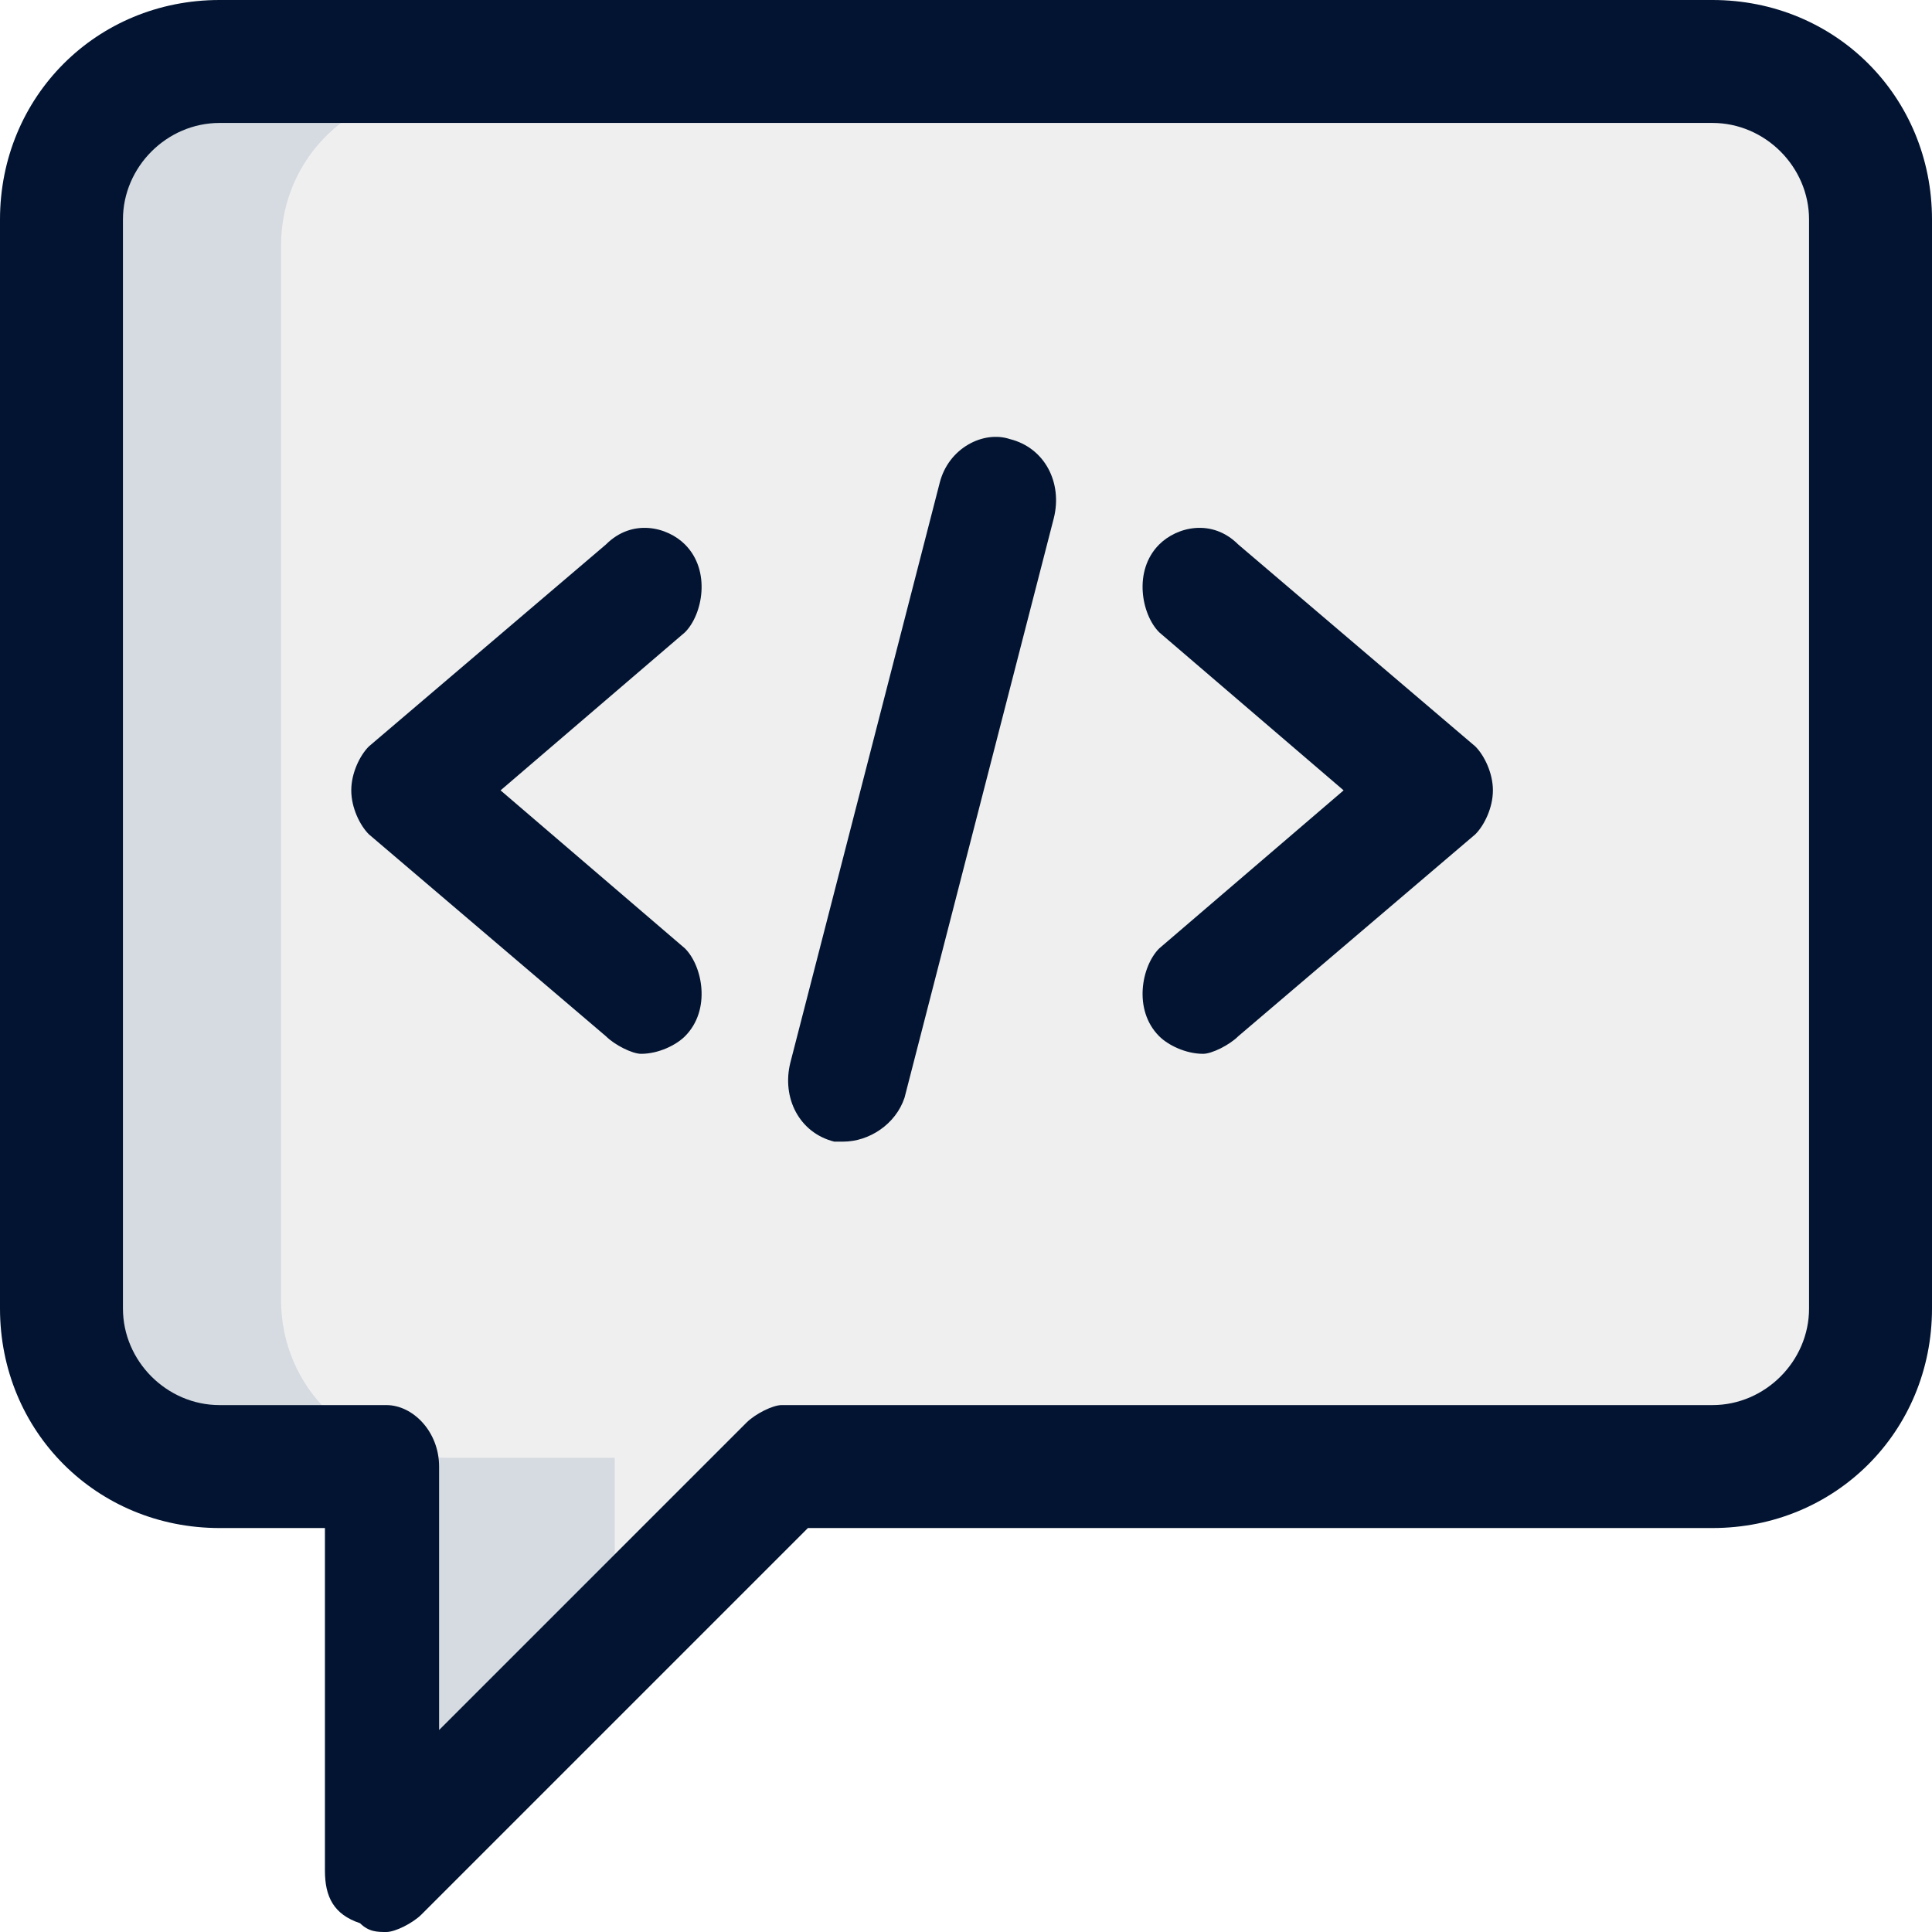
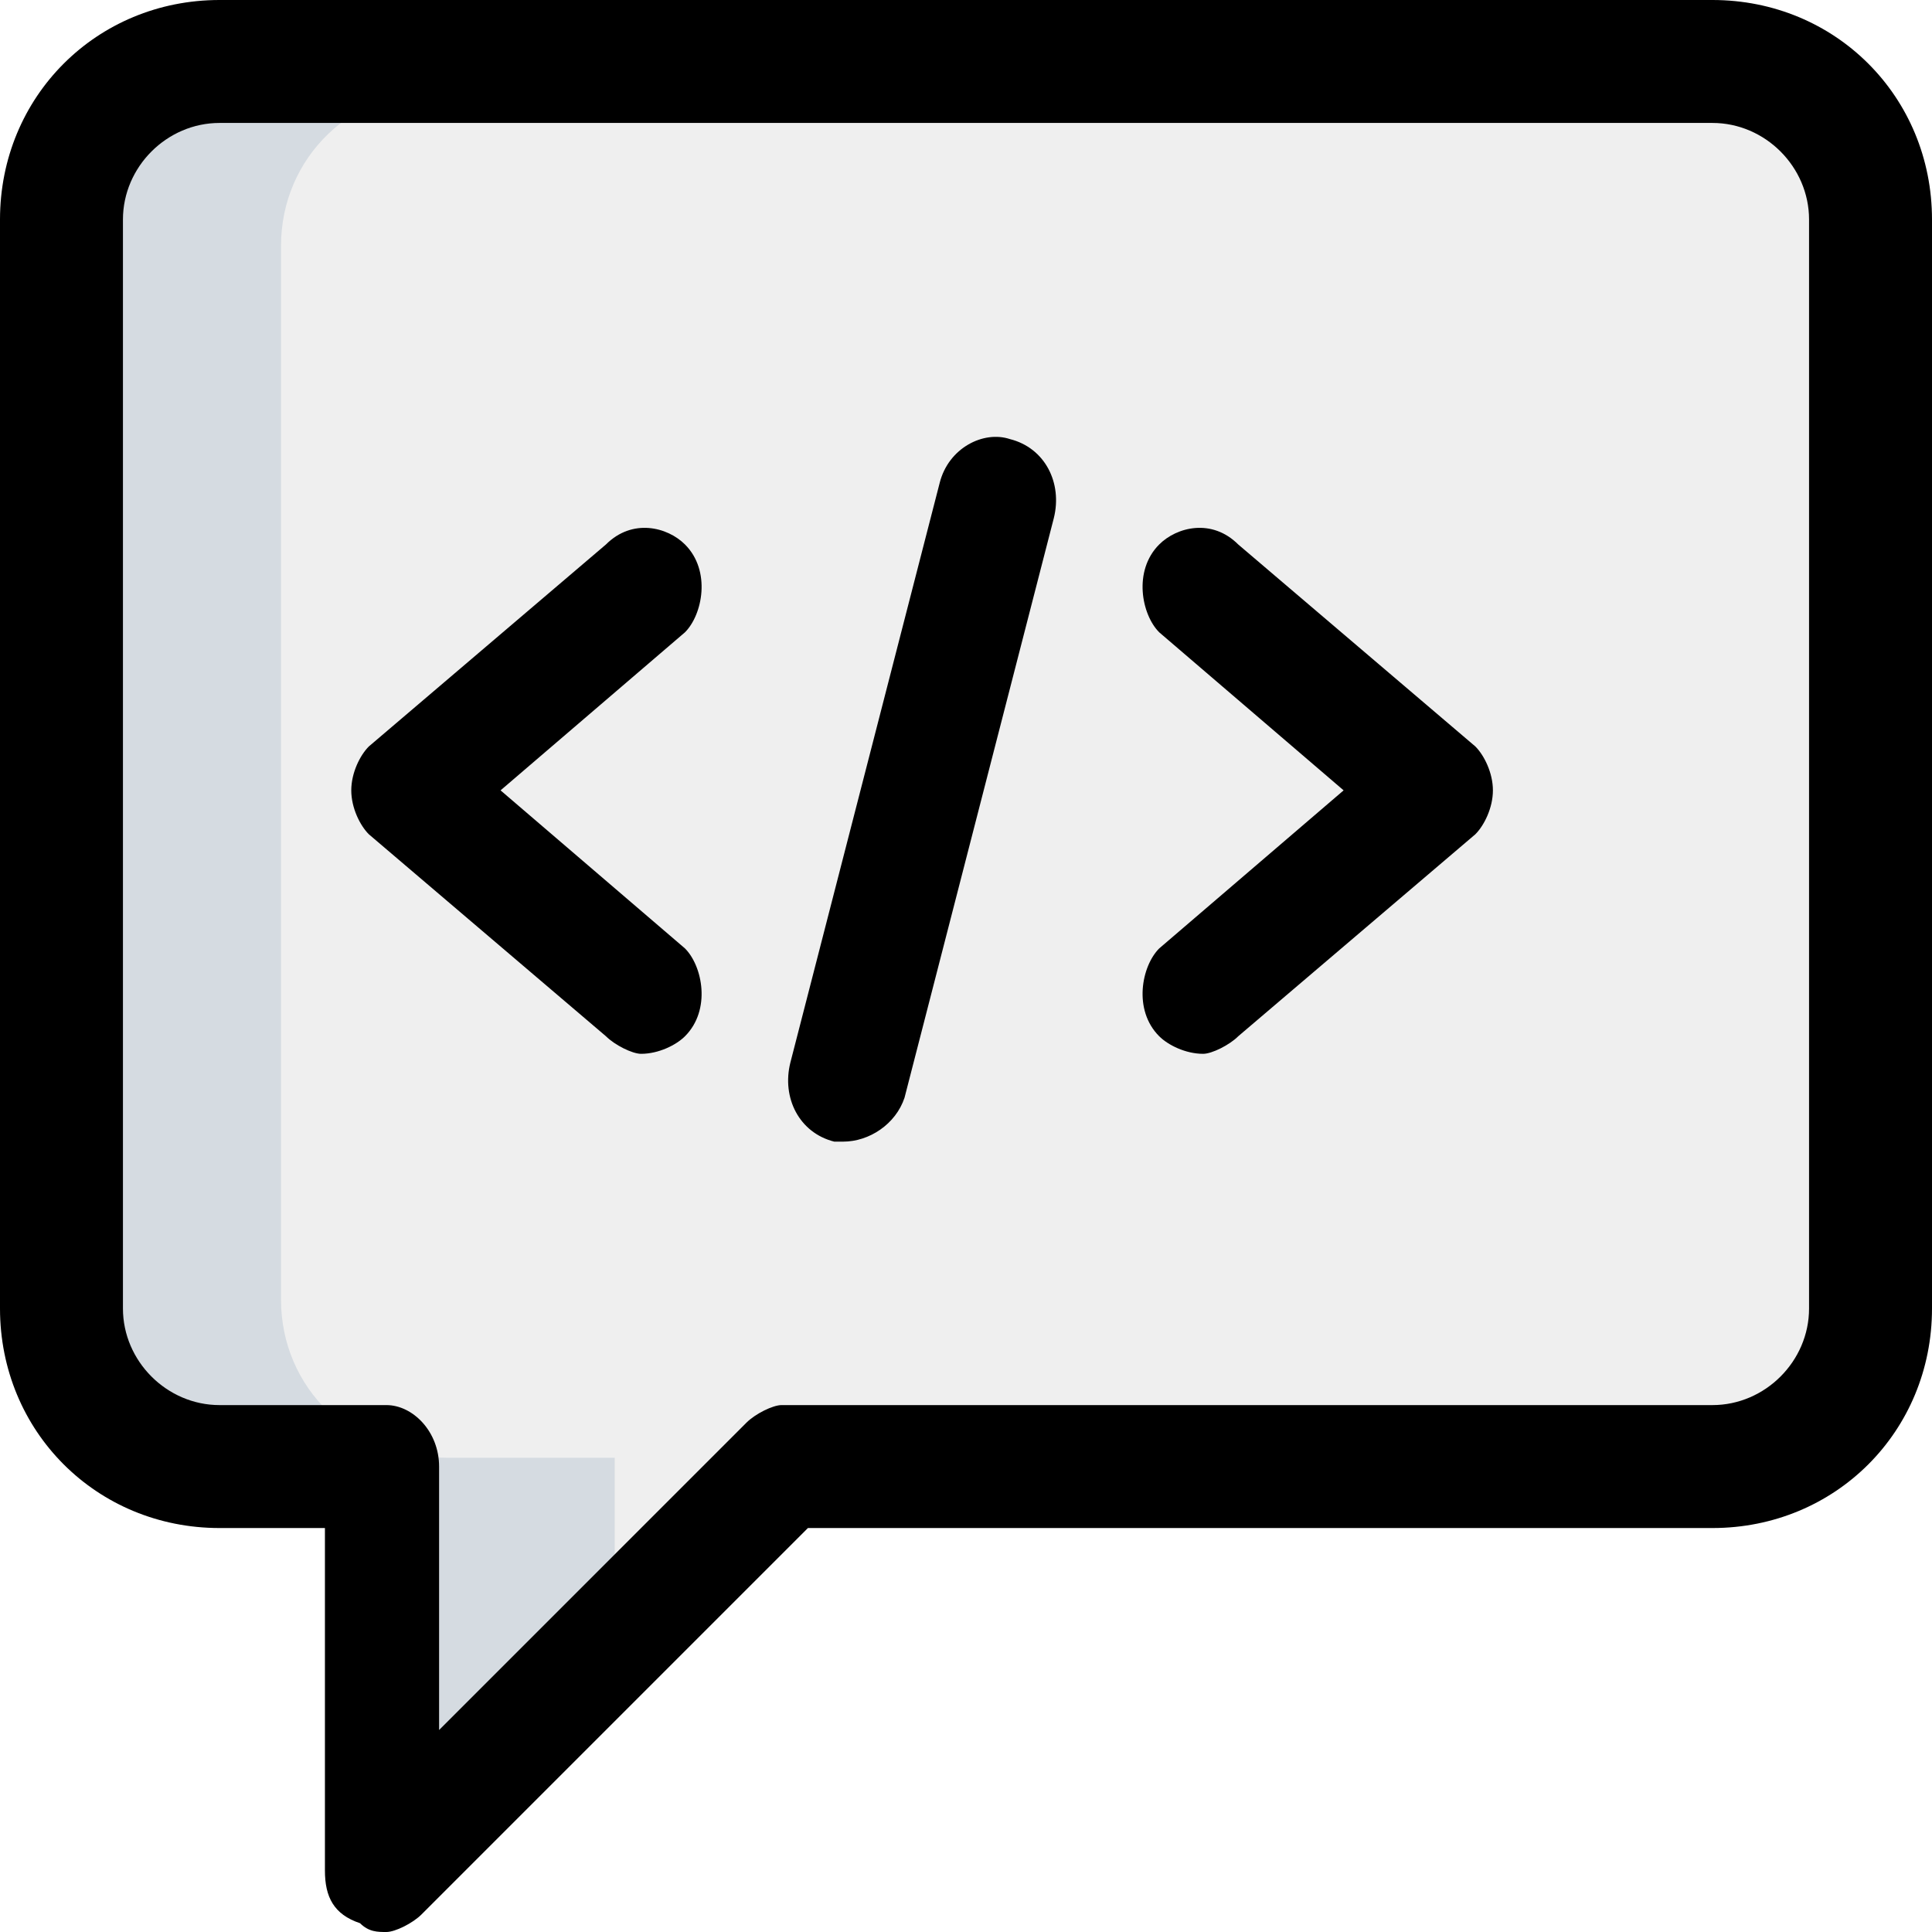
<svg xmlns="http://www.w3.org/2000/svg" width="22" height="22">
-   <style>.a{fill:#021431}</style>
  <path d="M21 2.8v12c0 1-.8 1.8-1.8 1.8H9L4.6 21v-4.4H2.8c-1 0-1.8-.8-1.8-1.8v-12C1 1.8 1.8 1 2.8 1h16.4c1 0 1.8.8 1.8 1.8Z" fill="#EFEFEF" />
  <path d="M7.3 12c-.1 0-.3-.1-.4-.2L4.2 9.5C4.1 9.4 4 9.2 4 9s.1-.4.2-.5l2.7-2.3c.3-.3.7-.2.9 0 .3.3.2.8 0 1L5.7 9l2.1 1.8c.2.2.3.7 0 1-.1.1-.3.2-.5.2ZM13.7 12c-.2 0-.4-.1-.5-.2-.3-.3-.2-.8 0-1L15.3 9l-2.1-1.8c-.2-.2-.3-.7 0-1 .2-.2.6-.3.9 0l2.7 2.3c.1.1.2.3.2.5s-.1.4-.2.5l-2.7 2.3c-.1.1-.3.2-.4.2ZM9.6 13h-.1c-.4-.1-.6-.5-.5-.9l1.7-6.6c.1-.4.5-.6.8-.5.4.1.6.5.5.9l-1.7 6.6c-.1.3-.4.5-.7.5Z" class="a" />
  <path d="M7 19v-2.4H5.1c-1.1 0-1.9-.8-1.9-1.8v-12C3.2 1.8 4 1 5.1 1H2.9C1.9 1 1 1.8 1 2.8v12c0 1 .9 1.8 1.9 1.8h1.9V21L7 19Z" fill="#D5DBE1" />
  <path d="M4.1 21.9c.1.1.2.1.3.1.1 0 .3-.1.4-.2l4.4-4.4h10.3c1.4 0 2.5-1.1 2.5-2.5V2.5C22 1.1 20.9 0 19.5 0h-17C1.1 0 0 1.1 0 2.5v12.4c0 1.4 1.1 2.5 2.5 2.5h1.2v3.9c0 .3.1.5.4.6ZM1.4 2.5c0-.6.5-1.1 1.1-1.1h17c.6 0 1.1.5 1.1 1.1v12.4c0 .6-.5 1.1-1.1 1.1H8.9c-.1 0-.3.1-.4.2L5 19.7v-3c0-.4-.3-.7-.6-.7H2.5c-.6 0-1.1-.5-1.1-1.1V2.5Z" class="a" />
</svg>
